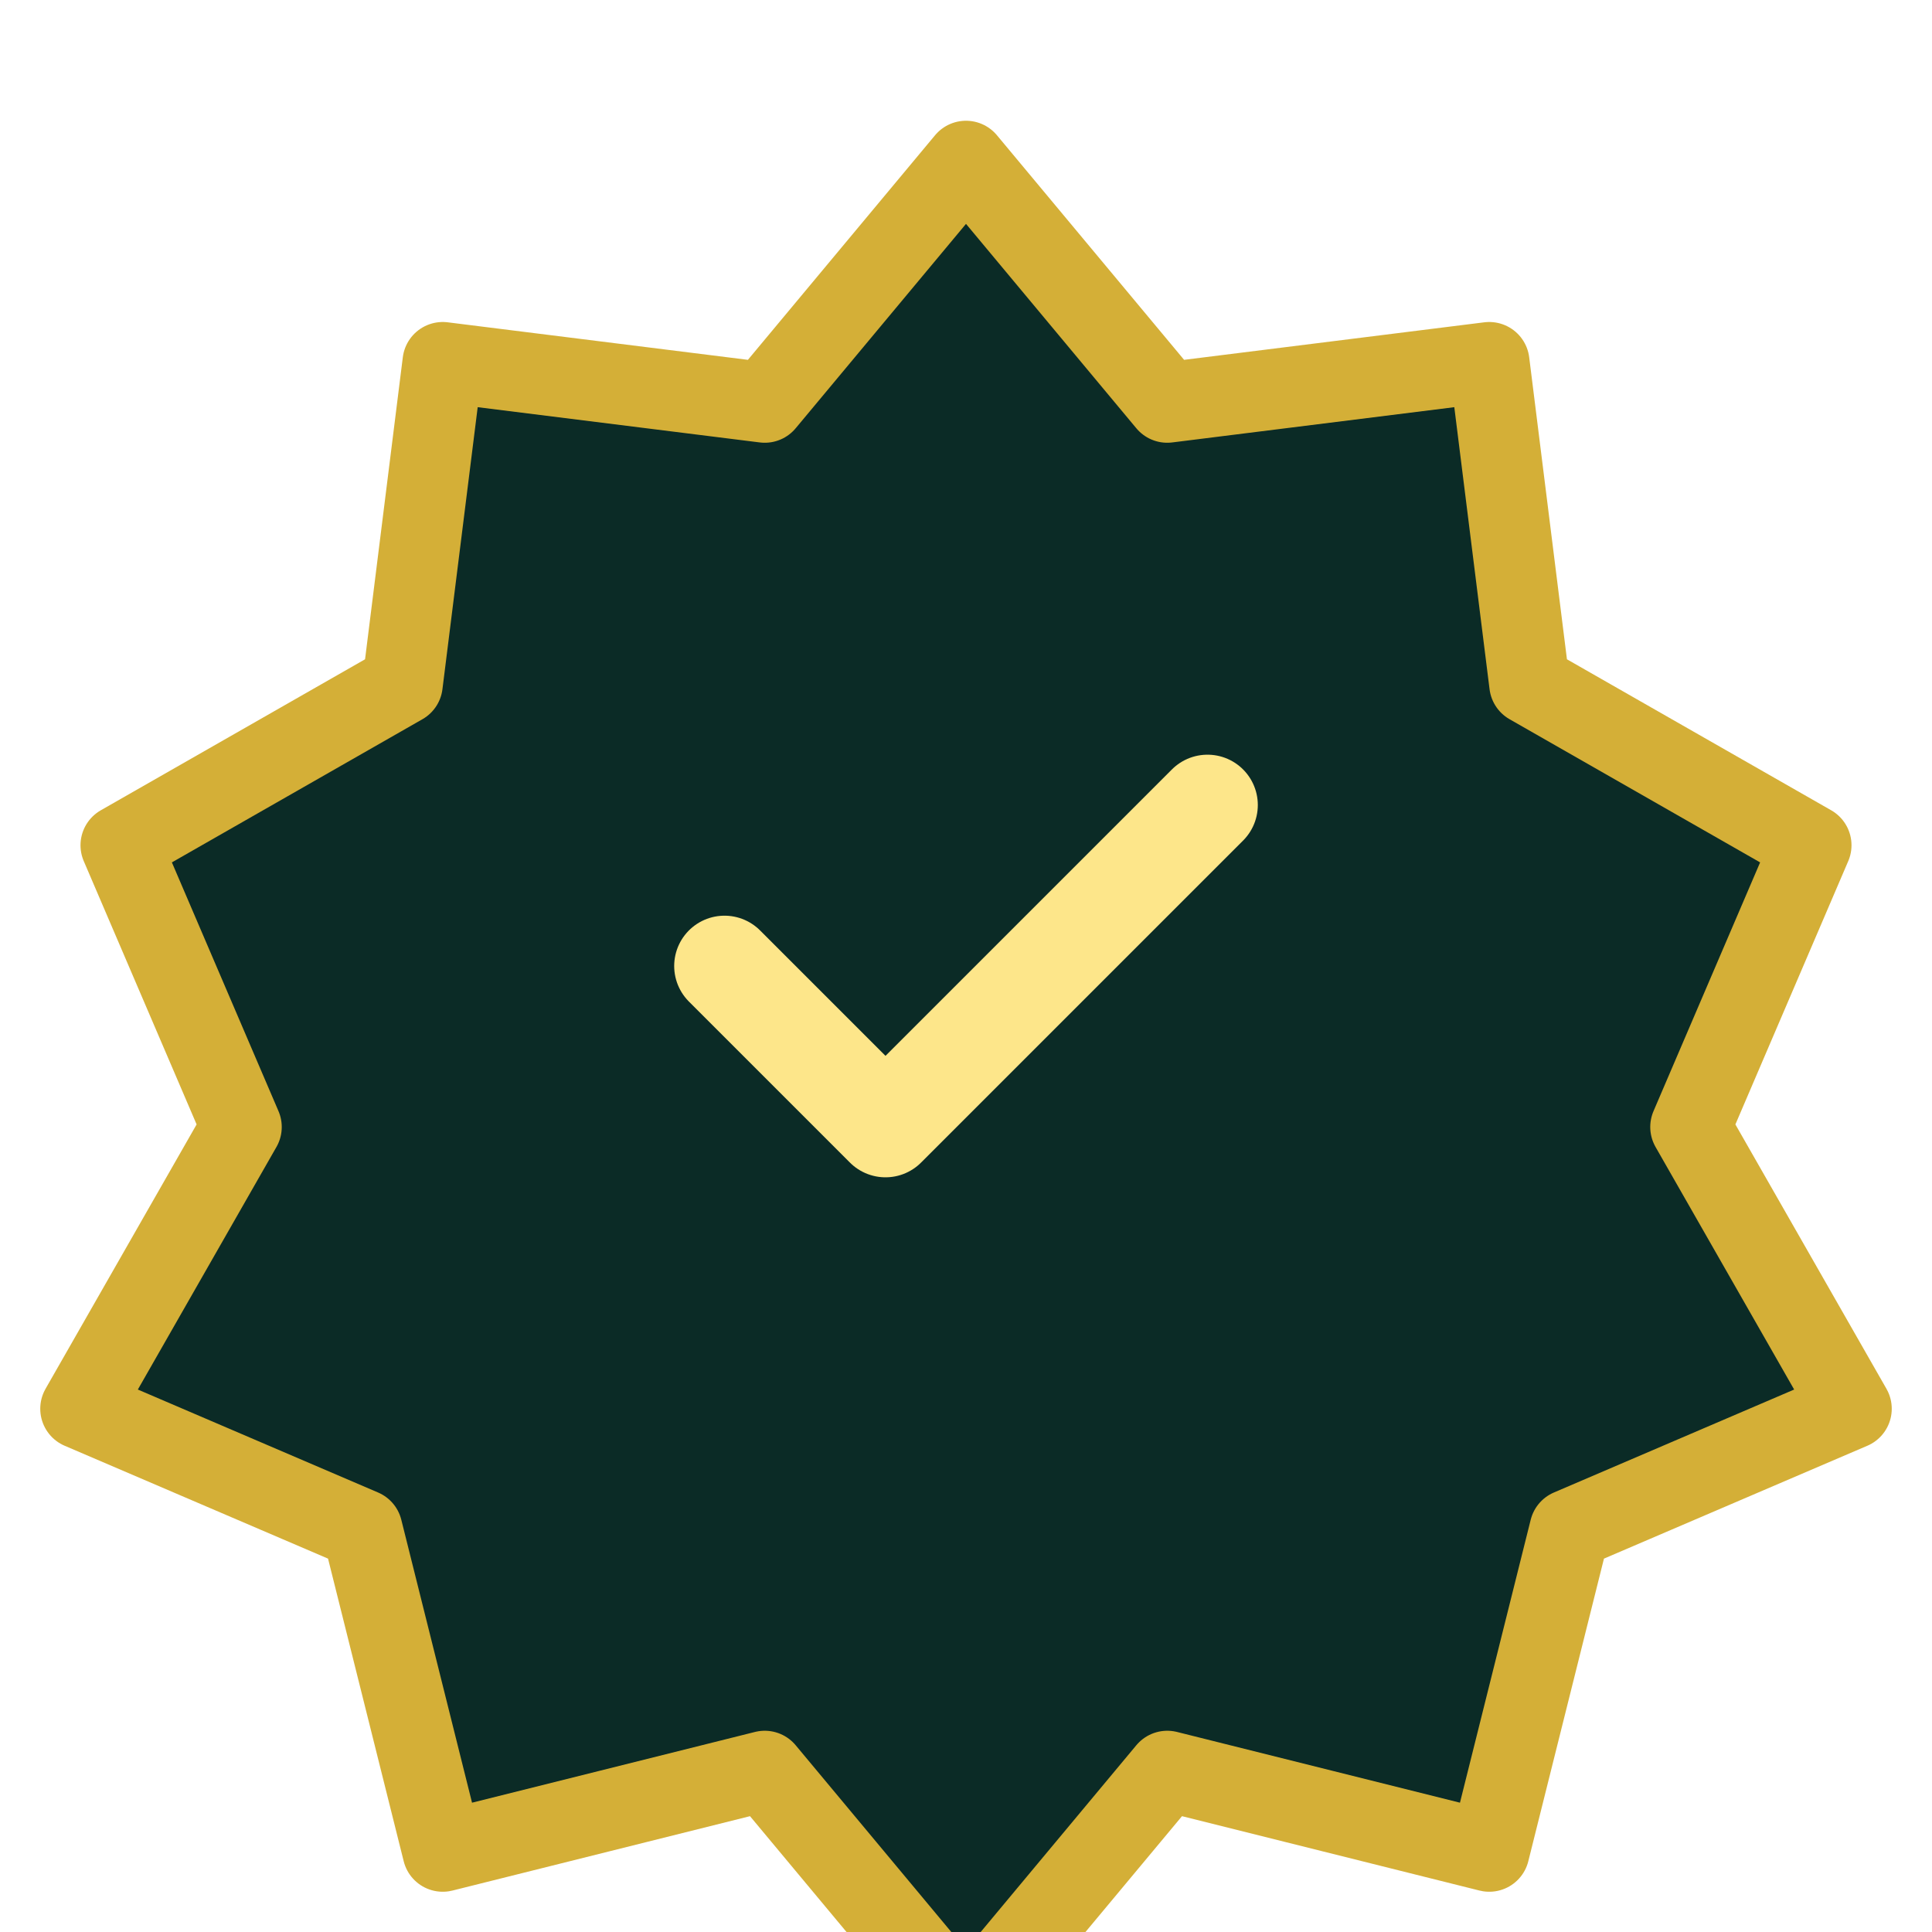
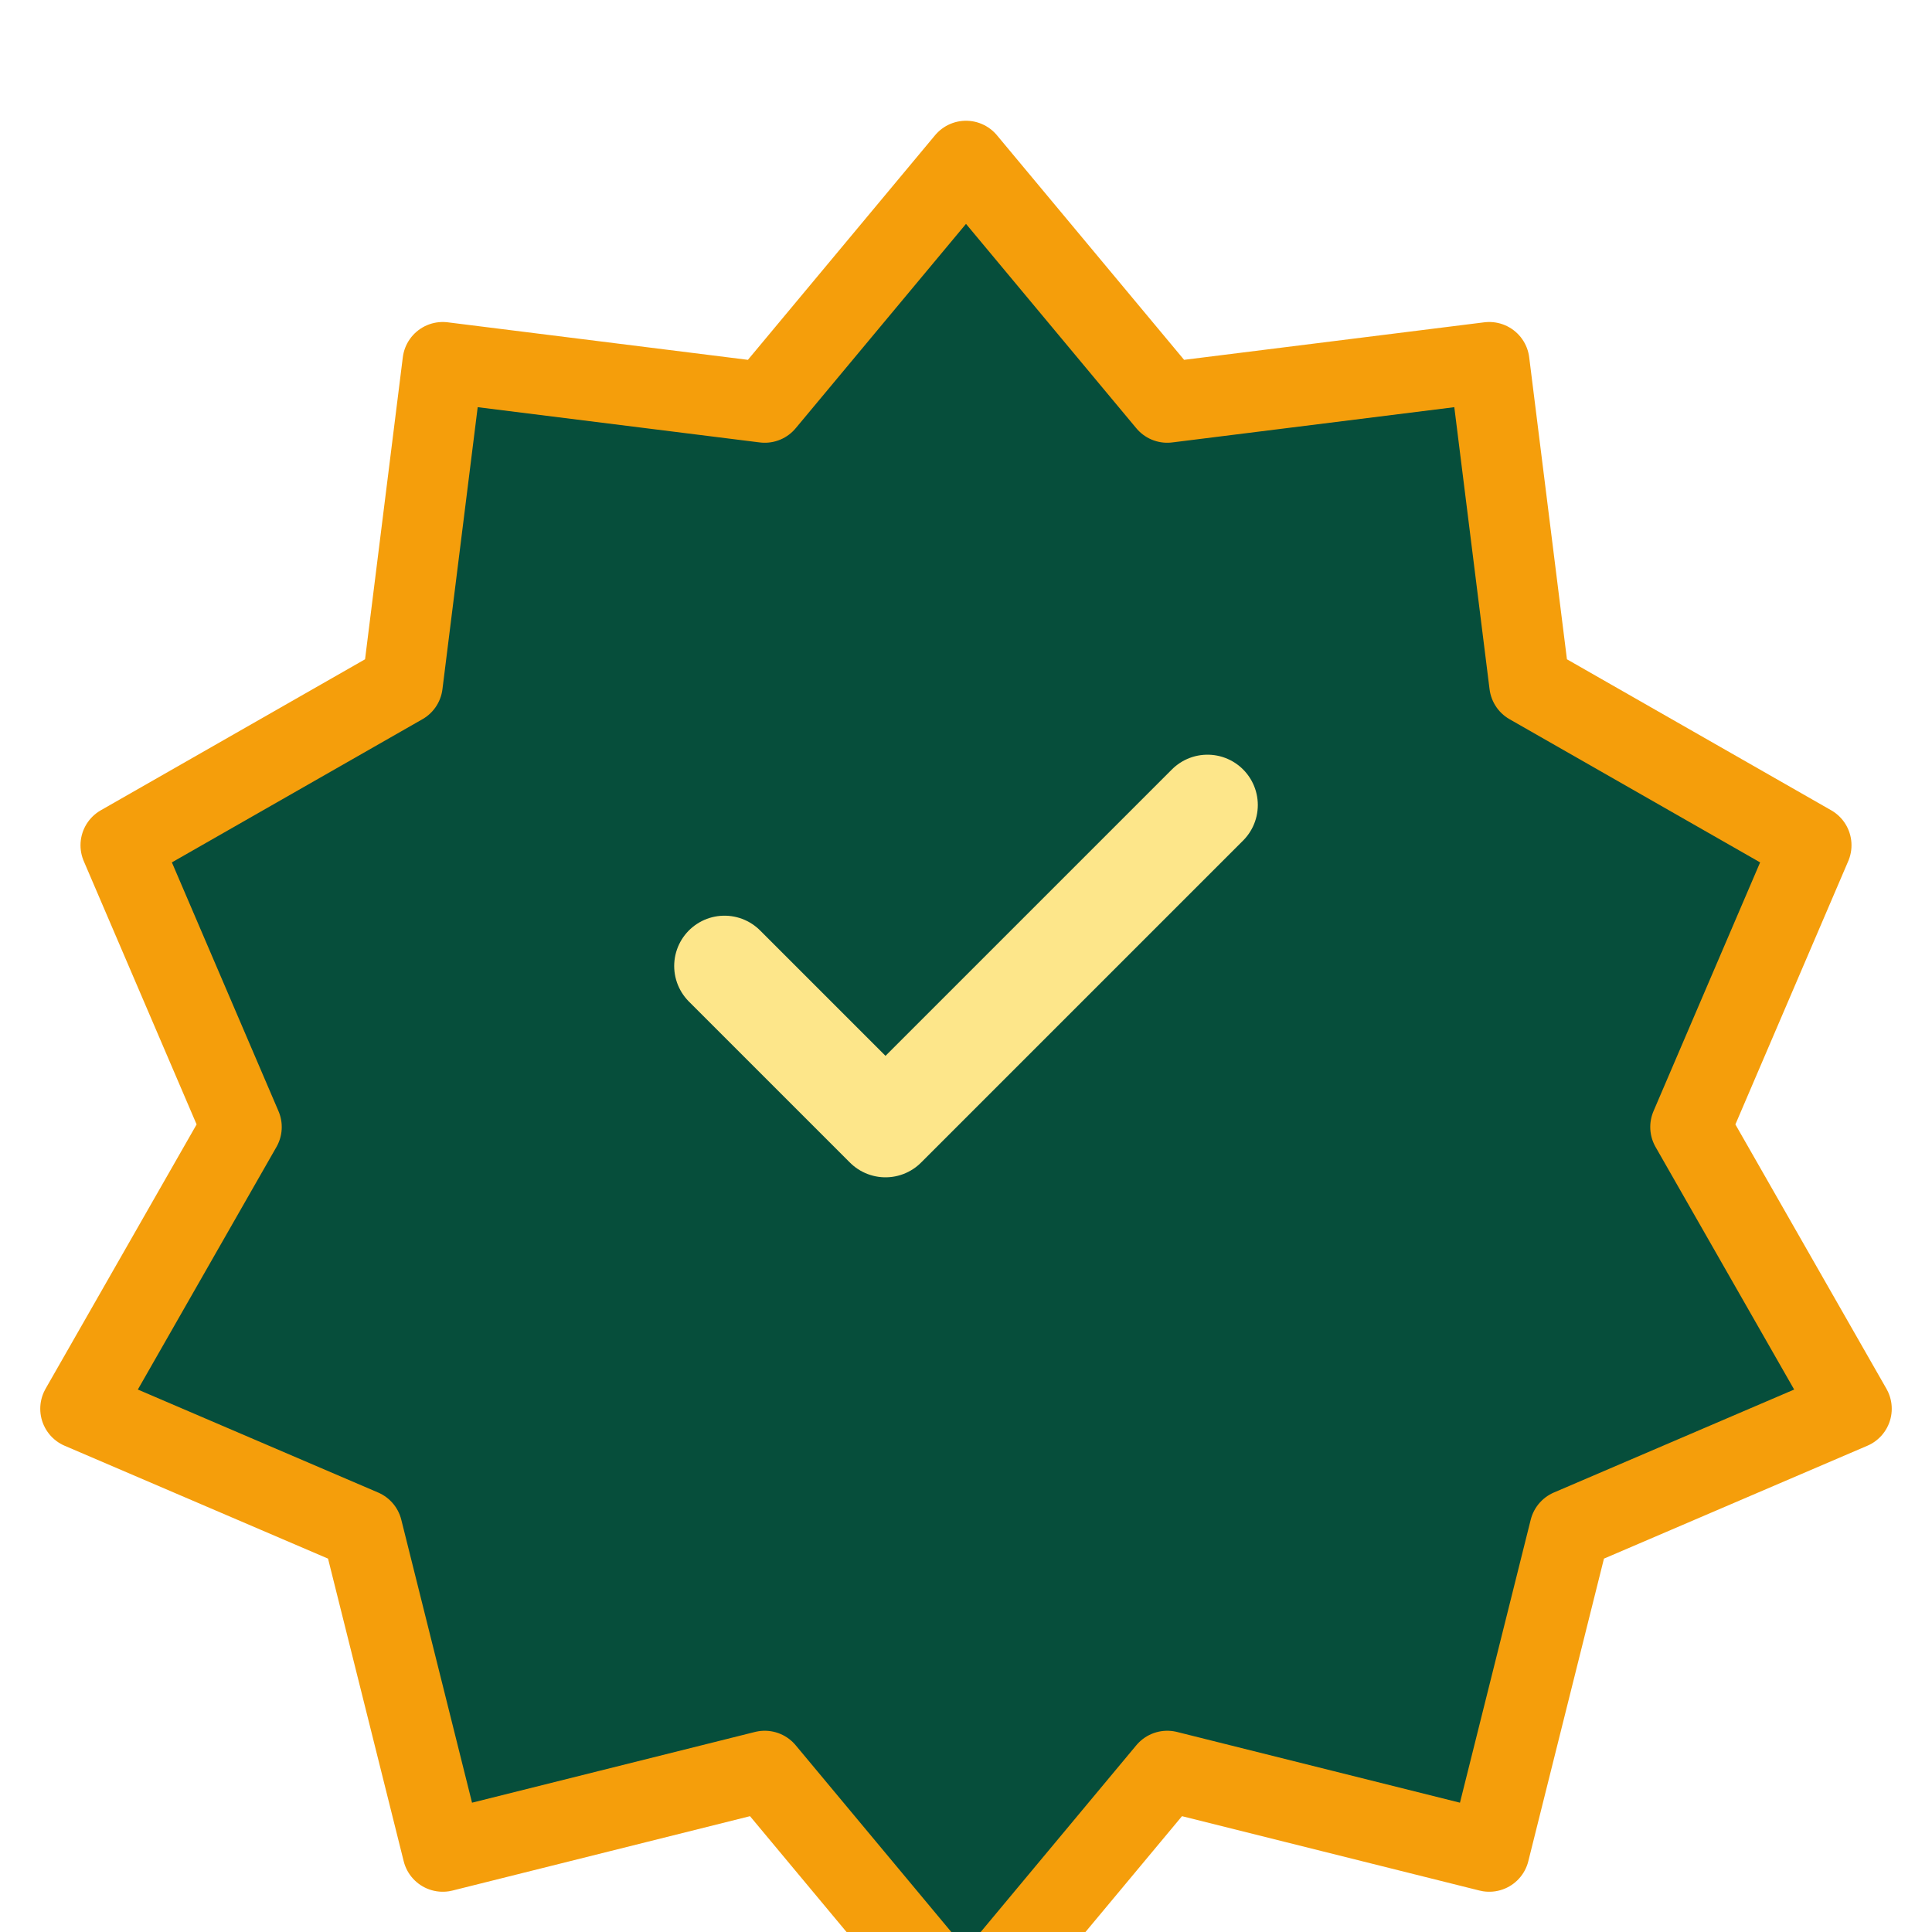
- <svg xmlns="http://www.w3.org/2000/svg" viewBox="0 0 48 48" width="48" height="48" fill="none" stroke="#D4AF37" stroke-width="2" stroke-linecap="round" stroke-linejoin="round">
-   <polygon points="24,4 29,10 37,9 38,17 45,21 42,28 46,35 39,38 37,46 29,44 24,50 19,44 11,46 9,38 2,35 6,28 3,21 10,17 11,9 19,10" fill="#0B2B26" stroke="#D4AF37" />
+ <svg xmlns="http://www.w3.org/2000/svg" viewBox="0 0 48 48" width="48" height="48" fill="none" stroke="#F59E0B" stroke-width="2" stroke-linecap="round" stroke-linejoin="round">
+   <polygon points="24,4 29,10 37,9 38,17 45,21 42,28 46,35 39,38 37,46 29,44 24,50 19,44 11,46 9,38 2,35 6,28 3,21 10,17 11,9 19,10" fill="#064E3B" stroke="#F59E0B" />
  <polyline points="18,24 22,28 30,20" stroke="#FDE68A" stroke-width="2.5" />
</svg>
